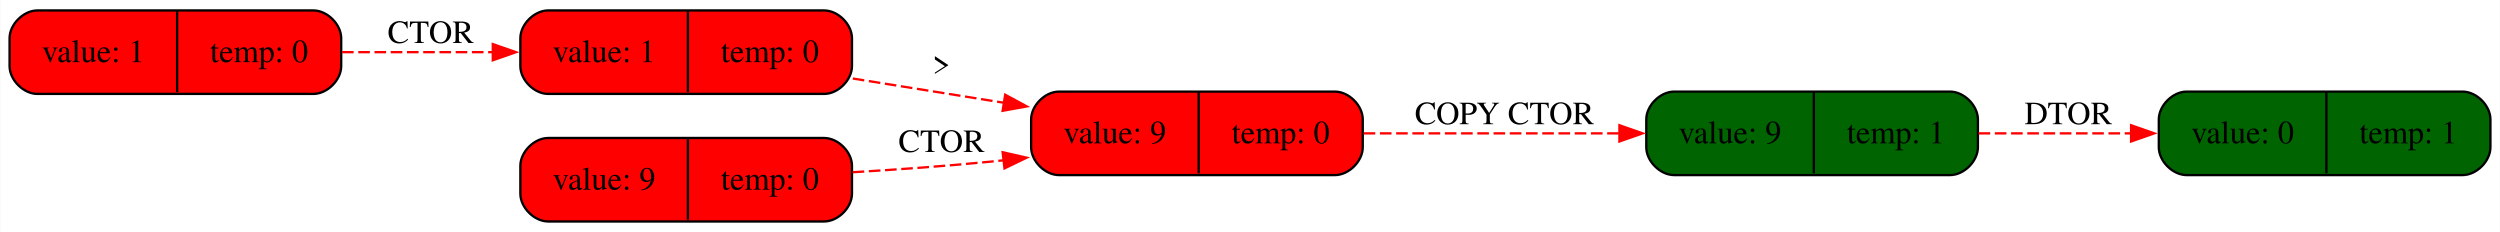
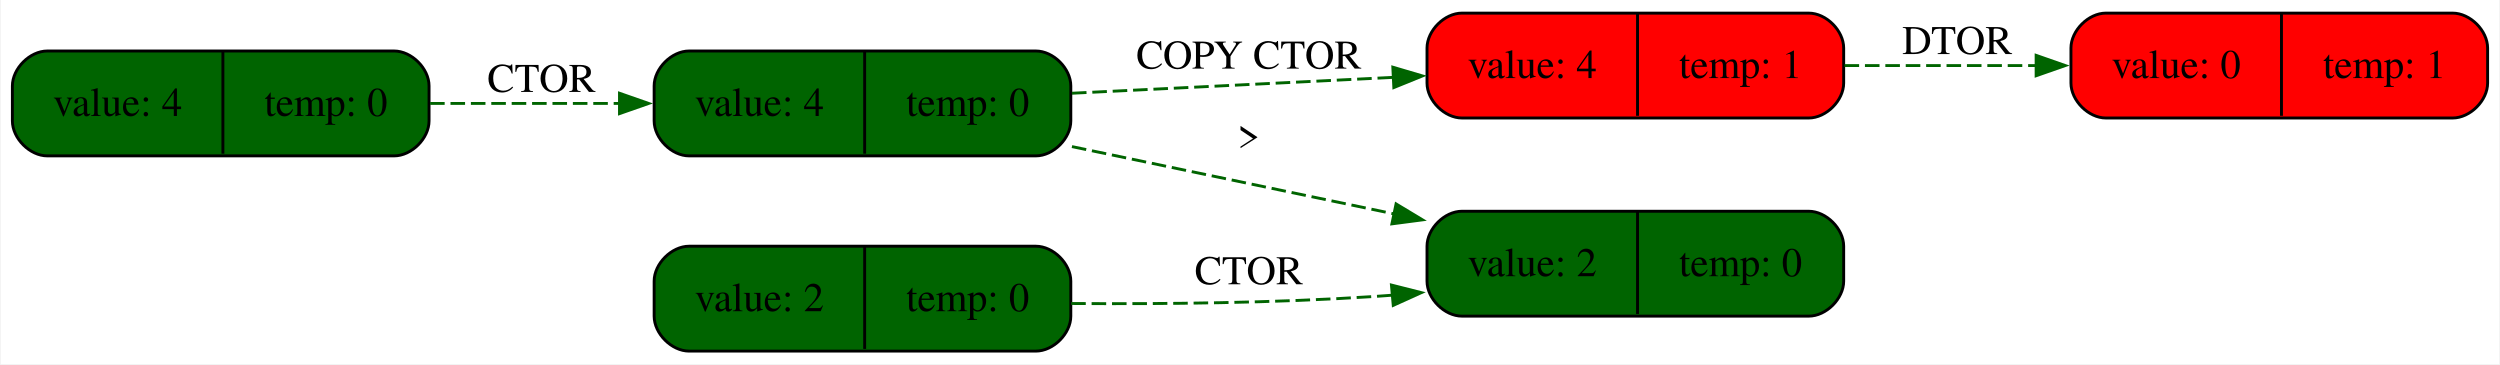
- <svg xmlns="http://www.w3.org/2000/svg" width="1078pt" height="100pt" viewBox="0.00 0.00 1077.75 100.00">
-   <g id="graph0" class="graph" transform="scale(1 1) rotate(0) translate(4 96)">
-     <polygon fill="white" stroke="none" points="-4,4 -4,-96 1073.75,-96 1073.75,4 -4,4" />
+ <svg xmlns="http://www.w3.org/2000/svg" width="858pt" height="125pt" viewBox="0.00 0.00 857.50 125.00">
+   <g id="graph0" class="graph" transform="scale(1 1) rotate(0) translate(4 121)">
+     <polygon fill="white" stroke="none" points="-4,4 -4,-121 853.5,-121 853.5,4 -4,4" />
    <g id="node1" class="node">
-       <path fill="red" stroke="black" d="M12,-55.5C12,-55.5 131,-55.5 131,-55.5 137,-55.5 143,-61.5 143,-67.5 143,-67.5 143,-79.5 143,-79.5 143,-85.5 137,-91.5 131,-91.5 131,-91.5 12,-91.5 12,-91.5 6,-91.5 0,-85.5 0,-79.5 0,-79.5 0,-67.5 0,-67.5 0,-61.5 6,-55.5 12,-55.5" />
-       <text text-anchor="middle" x="36.12" y="-69.2" font-family="Times,serif" font-size="14.00">value: 1</text>
-       <polyline fill="none" stroke="black" points="72.25,-56.25 72.25,-91.5" />
-       <text text-anchor="middle" x="107.62" y="-69.2" font-family="Times,serif" font-size="14.00">temp: 0</text>
+       <path fill="darkgreen" stroke="black" d="M12,-67.5C12,-67.5 131,-67.5 131,-67.5 137,-67.5 143,-73.5 143,-79.5 143,-79.5 143,-91.5 143,-91.5 143,-97.5 137,-103.5 131,-103.5 131,-103.5 12,-103.5 12,-103.5 6,-103.5 0,-97.5 0,-91.5 0,-91.5 0,-79.5 0,-79.5 0,-73.5 6,-67.5 12,-67.5" />
+       <text text-anchor="middle" x="36.12" y="-81.2" font-family="Times,serif" font-size="14.00">value: 4</text>
+       <polyline fill="none" stroke="black" points="72.25,-68.25 72.25,-103.5" />
+       <text text-anchor="middle" x="107.62" y="-81.2" font-family="Times,serif" font-size="14.00">temp: 0</text>
    </g>
    <g id="node2" class="node">
-       <path fill="red" stroke="black" d="M232.25,-55.5C232.25,-55.5 351.25,-55.5 351.25,-55.5 357.25,-55.5 363.25,-61.5 363.25,-67.5 363.25,-67.5 363.25,-79.5 363.25,-79.5 363.25,-85.5 357.25,-91.5 351.25,-91.5 351.25,-91.5 232.25,-91.5 232.25,-91.5 226.25,-91.5 220.25,-85.5 220.25,-79.5 220.25,-79.5 220.25,-67.5 220.25,-67.5 220.25,-61.5 226.25,-55.5 232.25,-55.5" />
-       <text text-anchor="middle" x="256.38" y="-69.2" font-family="Times,serif" font-size="14.00">value: 1</text>
-       <polyline fill="none" stroke="black" points="292.5,-56.25 292.5,-91.5" />
-       <text text-anchor="middle" x="327.88" y="-69.2" font-family="Times,serif" font-size="14.00">temp: 0</text>
+       <path fill="darkgreen" stroke="black" d="M232.25,-67.5C232.25,-67.5 351.25,-67.5 351.25,-67.5 357.25,-67.5 363.25,-73.5 363.25,-79.5 363.25,-79.5 363.25,-91.5 363.25,-91.5 363.25,-97.5 357.25,-103.5 351.25,-103.5 351.25,-103.5 232.25,-103.5 232.25,-103.5 226.25,-103.5 220.25,-97.5 220.25,-91.5 220.25,-91.5 220.25,-79.5 220.25,-79.5 220.25,-73.5 226.25,-67.5 232.25,-67.5" />
+       <text text-anchor="middle" x="256.38" y="-81.2" font-family="Times,serif" font-size="14.00">value: 4</text>
+       <polyline fill="none" stroke="black" points="292.5,-68.25 292.5,-103.5" />
+       <text text-anchor="middle" x="327.88" y="-81.2" font-family="Times,serif" font-size="14.00">temp: 0</text>
    </g>
    <g id="edge1" class="edge">
-       <path fill="none" stroke="red" stroke-dasharray="5,2" d="M143.36,-73.5C164.14,-73.5 187.05,-73.5 208.48,-73.5" />
-       <polygon fill="red" stroke="red" points="208.36,-77 218.36,-73.5 208.36,-70 208.36,-77" />
-       <text text-anchor="middle" x="181.62" y="-77.45" font-family="Times,serif" font-size="14.00">CTOR</text>
+       <path fill="none" stroke="darkgreen" stroke-dasharray="5,2" d="M143.36,-85.5C164.14,-85.5 187.05,-85.5 208.48,-85.5" />
+       <polygon fill="darkgreen" stroke="darkgreen" points="208.36,-89 218.36,-85.5 208.36,-82 208.36,-89" />
+       <text text-anchor="middle" x="181.62" y="-89.45" font-family="Times,serif" font-size="14.00">CTOR</text>
    </g>
    <g id="node4" class="node">
-       <path fill="red" stroke="black" d="M452.5,-20.5C452.5,-20.5 571.5,-20.5 571.5,-20.5 577.5,-20.5 583.5,-26.5 583.5,-32.5 583.5,-32.5 583.5,-44.5 583.5,-44.5 583.5,-50.5 577.5,-56.5 571.5,-56.5 571.5,-56.5 452.5,-56.5 452.5,-56.5 446.5,-56.5 440.5,-50.5 440.5,-44.5 440.5,-44.5 440.5,-32.5 440.5,-32.5 440.5,-26.5 446.5,-20.5 452.5,-20.5" />
-       <text text-anchor="middle" x="476.62" y="-34.2" font-family="Times,serif" font-size="14.00">value: 9</text>
-       <polyline fill="none" stroke="black" points="512.75,-21.25 512.75,-56.5" />
-       <text text-anchor="middle" x="548.12" y="-34.2" font-family="Times,serif" font-size="14.00">temp: 0</text>
+       <path fill="darkgreen" stroke="black" d="M497.5,-12.5C497.5,-12.5 616.5,-12.5 616.5,-12.5 622.5,-12.5 628.5,-18.5 628.5,-24.5 628.5,-24.5 628.5,-36.5 628.5,-36.5 628.5,-42.5 622.5,-48.5 616.5,-48.5 616.5,-48.5 497.5,-48.5 497.5,-48.5 491.5,-48.5 485.5,-42.5 485.5,-36.5 485.5,-36.5 485.5,-24.5 485.5,-24.5 485.5,-18.5 491.5,-12.5 497.5,-12.5" />
+       <text text-anchor="middle" x="521.62" y="-26.2" font-family="Times,serif" font-size="14.00">value: 2</text>
+       <polyline fill="none" stroke="black" points="557.75,-13.25 557.75,-48.5" />
+       <text text-anchor="middle" x="593.12" y="-26.2" font-family="Times,serif" font-size="14.00">temp: 0</text>
    </g>
    <g id="edge3" class="edge">
-       <path fill="none" stroke="red" stroke-dasharray="5,2" d="M363.61,-62.14C384.49,-58.79 407.51,-55.1 429.03,-51.65" />
-       <polygon fill="red" stroke="red" points="429.31,-55.15 438.63,-50.11 428.2,-48.23 429.31,-55.15" />
-       <text text-anchor="middle" x="401.88" y="-63.45" font-family="Times,serif" font-size="14.00">&gt;</text>
+       <path fill="none" stroke="darkgreen" stroke-dasharray="5,2" d="M363.64,-70.69C397.87,-63.54 439.11,-54.92 474.62,-47.5" />
+       <polygon fill="darkgreen" stroke="darkgreen" points="474.88,-51.02 483.96,-45.55 473.45,-44.17 474.88,-51.02" />
+       <text text-anchor="middle" x="424.38" y="-69.45" font-family="Times,serif" font-size="14.00">&gt;</text>
+     </g>
+     <g id="node5" class="node">
+       <path fill="red" stroke="black" d="M497.5,-80.5C497.5,-80.5 616.5,-80.5 616.5,-80.5 622.5,-80.5 628.5,-86.5 628.5,-92.5 628.5,-92.5 628.5,-104.5 628.5,-104.5 628.5,-110.5 622.5,-116.5 616.5,-116.5 616.5,-116.5 497.5,-116.5 497.5,-116.5 491.5,-116.5 485.5,-110.5 485.5,-104.5 485.5,-104.5 485.5,-92.5 485.5,-92.5 485.5,-86.5 491.5,-80.5 497.5,-80.5" />
+       <text text-anchor="middle" x="521.62" y="-94.2" font-family="Times,serif" font-size="14.00">value: 4</text>
+       <polyline fill="none" stroke="black" points="557.75,-81.25 557.75,-116.5" />
+       <text text-anchor="middle" x="593.12" y="-94.2" font-family="Times,serif" font-size="14.00">temp: 1</text>
+     </g>
+     <g id="edge4" class="edge">
+       <path fill="none" stroke="darkgreen" stroke-dasharray="5,2" d="M363.64,-89C397.72,-90.68 438.76,-92.71 474.16,-94.46" />
+       <polygon fill="darkgreen" stroke="darkgreen" points="473.77,-97.94 483.93,-94.94 474.11,-90.95 473.77,-97.94" />
+       <text text-anchor="middle" x="424.38" y="-97.45" font-family="Times,serif" font-size="14.00">COPY CTOR</text>
    </g>
    <g id="node3" class="node">
-       <path fill="red" stroke="black" d="M232.25,-0.5C232.25,-0.5 351.25,-0.5 351.25,-0.5 357.25,-0.5 363.25,-6.5 363.25,-12.5 363.25,-12.5 363.25,-24.5 363.25,-24.5 363.25,-30.5 357.25,-36.5 351.25,-36.5 351.25,-36.5 232.25,-36.5 232.25,-36.5 226.25,-36.5 220.25,-30.5 220.25,-24.5 220.25,-24.5 220.25,-12.5 220.25,-12.5 220.25,-6.5 226.25,-0.5 232.25,-0.5" />
-       <text text-anchor="middle" x="256.38" y="-14.2" font-family="Times,serif" font-size="14.00">value: 9</text>
+       <path fill="darkgreen" stroke="black" d="M232.25,-0.5C232.25,-0.5 351.25,-0.5 351.25,-0.5 357.25,-0.5 363.25,-6.5 363.25,-12.5 363.25,-12.5 363.25,-24.5 363.25,-24.5 363.25,-30.5 357.25,-36.5 351.25,-36.5 351.25,-36.5 232.25,-36.5 232.25,-36.5 226.25,-36.5 220.25,-30.5 220.25,-24.5 220.25,-24.5 220.25,-12.5 220.25,-12.5 220.25,-6.5 226.25,-0.5 232.25,-0.5" />
+       <text text-anchor="middle" x="256.38" y="-14.2" font-family="Times,serif" font-size="14.00">value: 2</text>
      <polyline fill="none" stroke="black" points="292.5,-1.25 292.5,-36.5" />
      <text text-anchor="middle" x="327.88" y="-14.2" font-family="Times,serif" font-size="14.00">temp: 0</text>
    </g>
    <g id="edge2" class="edge">
-       <path fill="none" stroke="red" stroke-dasharray="5,2" d="M363.54,-21.73C382.7,-22.87 403.41,-24.36 422.5,-26.25 424.55,-26.45 426.63,-26.67 428.73,-26.89" />
-       <polygon fill="red" stroke="red" points="428.21,-30.36 438.55,-28.01 429.01,-23.4 428.21,-30.36" />
-       <text text-anchor="middle" x="401.88" y="-30.45" font-family="Times,serif" font-size="14.00">CTOR</text>
-     </g>
-     <g id="node5" class="node">
-       <path fill="darkgreen" stroke="black" d="M717.75,-20.5C717.75,-20.5 836.75,-20.5 836.75,-20.5 842.75,-20.5 848.75,-26.5 848.75,-32.5 848.75,-32.5 848.75,-44.5 848.75,-44.5 848.75,-50.5 842.75,-56.5 836.75,-56.5 836.75,-56.5 717.75,-56.5 717.75,-56.5 711.75,-56.5 705.75,-50.5 705.75,-44.5 705.75,-44.5 705.75,-32.5 705.75,-32.5 705.75,-26.5 711.75,-20.5 717.75,-20.5" />
-       <text text-anchor="middle" x="741.88" y="-34.2" font-family="Times,serif" font-size="14.00">value: 9</text>
-       <polyline fill="none" stroke="black" points="778,-21.25 778,-56.5" />
-       <text text-anchor="middle" x="813.38" y="-34.2" font-family="Times,serif" font-size="14.00">temp: 1</text>
-     </g>
-     <g id="edge4" class="edge">
-       <path fill="none" stroke="red" stroke-dasharray="5,2" d="M583.89,-38.5C617.97,-38.5 659.01,-38.5 694.41,-38.5" />
-       <polygon fill="red" stroke="red" points="694.17,-42 704.17,-38.5 694.17,-35 694.17,-42" />
-       <text text-anchor="middle" x="644.62" y="-42.45" font-family="Times,serif" font-size="14.00">COPY CTOR</text>
+       <path fill="none" stroke="darkgreen" stroke-dasharray="5,2" d="M363.39,-16.84C395.23,-16.6 433.29,-17.01 467.5,-19.25 469.56,-19.38 471.64,-19.54 473.73,-19.7" />
+       <polygon fill="darkgreen" stroke="darkgreen" points="473.29,-23.17 483.56,-20.57 473.91,-16.2 473.29,-23.17" />
+       <text text-anchor="middle" x="424.38" y="-23.45" font-family="Times,serif" font-size="14.00">CTOR</text>
    </g>
    <g id="node6" class="node">
-       <path fill="darkgreen" stroke="black" d="M938.75,-20.5C938.75,-20.5 1057.75,-20.5 1057.75,-20.5 1063.75,-20.5 1069.75,-26.5 1069.75,-32.5 1069.75,-32.5 1069.75,-44.5 1069.75,-44.5 1069.75,-50.5 1063.75,-56.5 1057.75,-56.5 1057.75,-56.5 938.75,-56.5 938.75,-56.5 932.75,-56.5 926.75,-50.5 926.75,-44.5 926.75,-44.5 926.75,-32.5 926.75,-32.5 926.75,-26.5 932.75,-20.5 938.75,-20.5" />
-       <text text-anchor="middle" x="962.88" y="-34.2" font-family="Times,serif" font-size="14.00">value: 0</text>
-       <polyline fill="none" stroke="black" points="999,-21.25 999,-56.5" />
-       <text text-anchor="middle" x="1034.38" y="-34.2" font-family="Times,serif" font-size="14.00">temp: 1</text>
+       <path fill="red" stroke="black" d="M718.5,-80.5C718.5,-80.5 837.5,-80.5 837.5,-80.5 843.5,-80.5 849.5,-86.5 849.5,-92.5 849.5,-92.5 849.5,-104.5 849.5,-104.5 849.5,-110.5 843.5,-116.5 837.5,-116.5 837.5,-116.5 718.5,-116.5 718.5,-116.5 712.5,-116.5 706.5,-110.5 706.5,-104.5 706.5,-104.5 706.5,-92.5 706.5,-92.5 706.5,-86.5 712.5,-80.5 718.5,-80.5" />
+       <text text-anchor="middle" x="742.62" y="-94.2" font-family="Times,serif" font-size="14.00">value: 0</text>
+       <polyline fill="none" stroke="black" points="778.75,-81.25 778.75,-116.5" />
+       <text text-anchor="middle" x="814.12" y="-94.2" font-family="Times,serif" font-size="14.00">temp: 1</text>
    </g>
    <g id="edge5" class="edge">
-       <path fill="none" stroke="red" stroke-dasharray="5,2" d="M849.05,-38.5C870.02,-38.5 893.17,-38.5 914.82,-38.5" />
-       <polygon fill="red" stroke="red" points="914.8,-42 924.8,-38.5 914.8,-35 914.8,-42" />
-       <text text-anchor="middle" x="887.75" y="-42.45" font-family="Times,serif" font-size="14.00">DTOR</text>
+       <path fill="none" stroke="darkgreen" stroke-dasharray="5,2" d="M628.8,-98.5C649.77,-98.5 672.92,-98.5 694.57,-98.5" />
+       <polygon fill="darkgreen" stroke="darkgreen" points="694.55,-102 704.55,-98.5 694.55,-95 694.55,-102" />
+       <text text-anchor="middle" x="667.5" y="-102.45" font-family="Times,serif" font-size="14.00">DTOR</text>
    </g>
  </g>
</svg>
